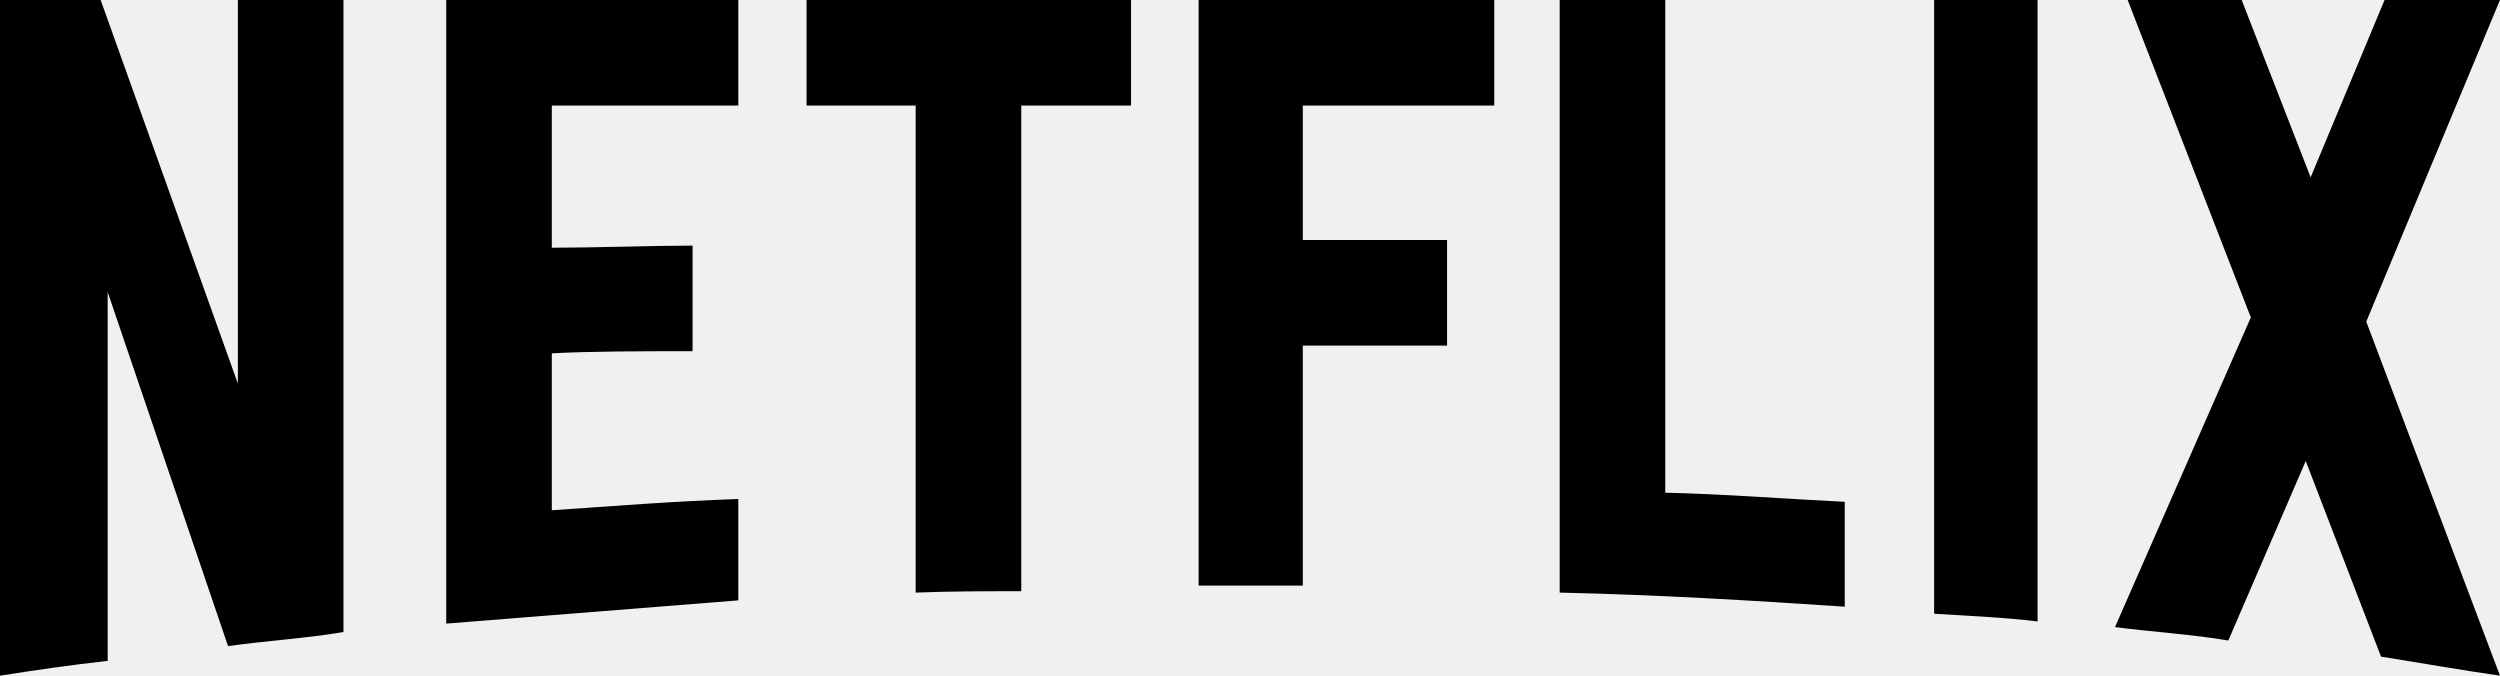
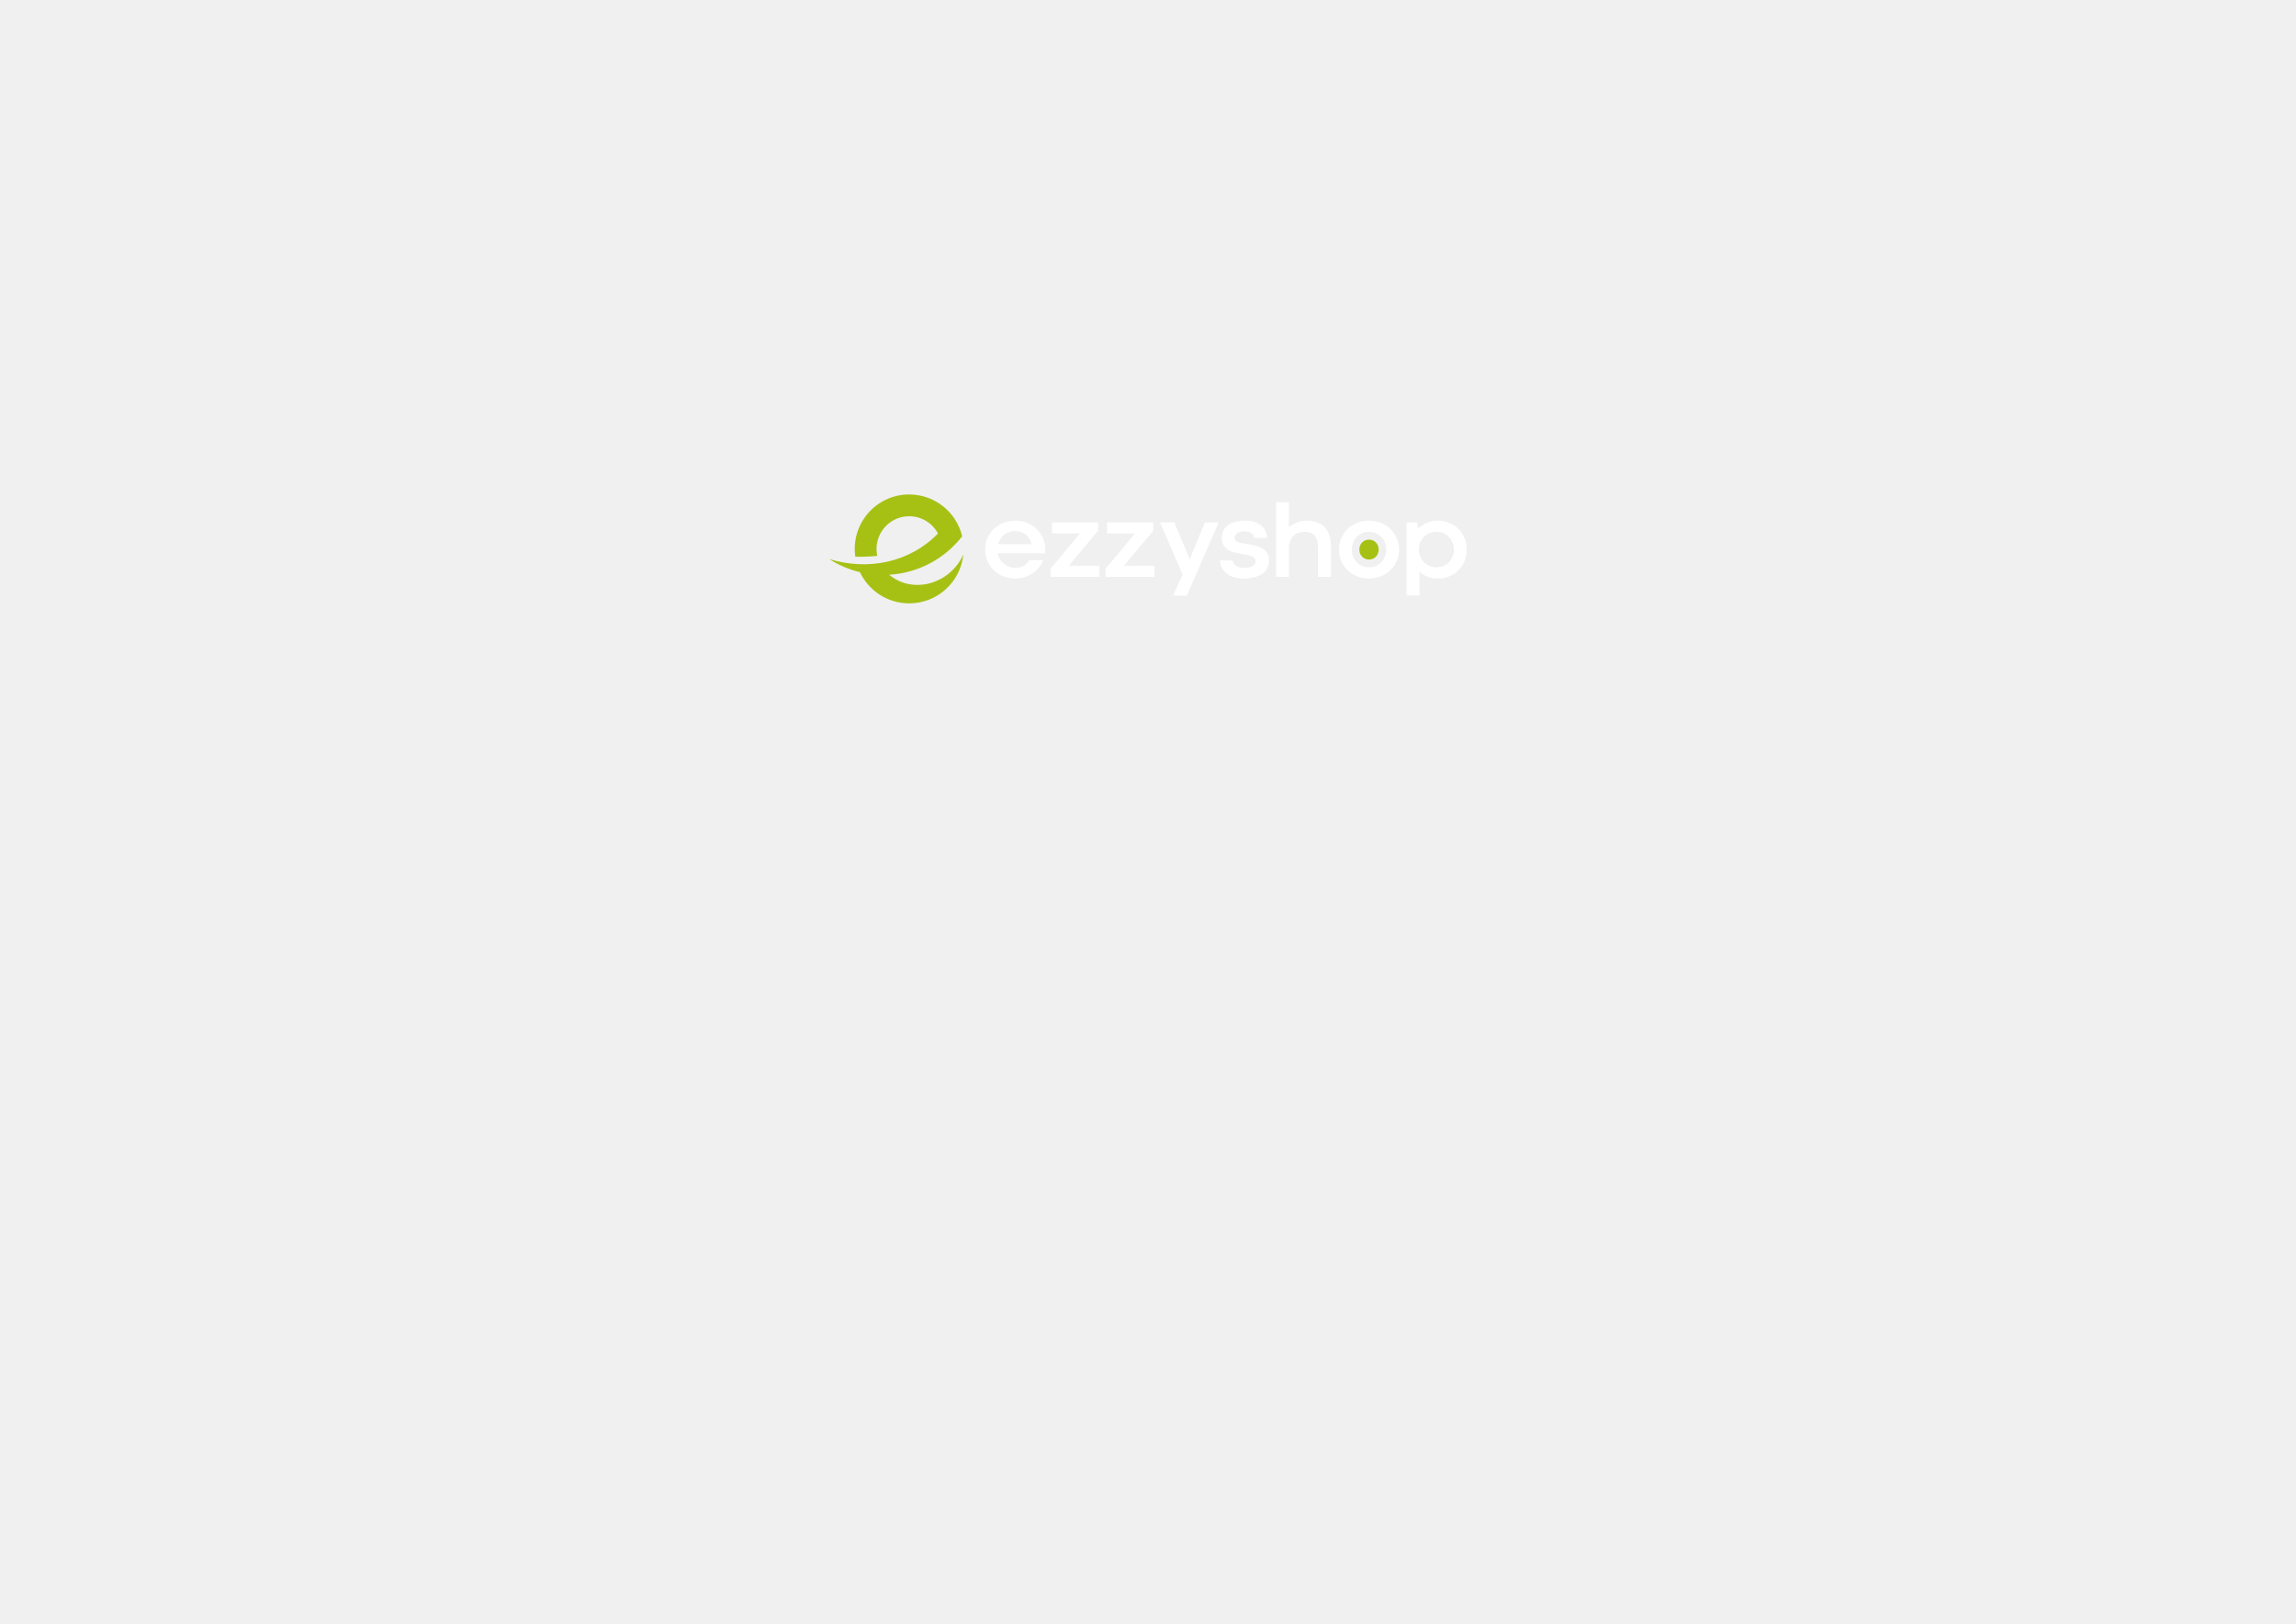
- <svg xmlns="http://www.w3.org/2000/svg" viewBox="0 0 111 30" version="1.1" aria-hidden="true" role="img" class="default-ltr-cache-1d568uk ev1dnif2">
+ <svg xmlns="http://www.w3.org/2000/svg" xml:space="preserve" width="297mm" height="210mm" version="1.1" viewBox="0 0 29700 21000">
  <g>
-     <path d="M105.062,14.281 L110.999,30 C109.249,29.75 107.5,29.437 105.718,29.155 L102.374,20.469 L98.937,28.438 C97.25,28.156 95.593,28.062 93.906,27.843 L99.937,14.093 L94.468,-5.68434189e-14 L99.531,-5.68434189e-14 L102.593,7.874 L105.875,-5.68434189e-14 L110.999,-5.68434189e-14 L105.062,14.281 Z M90.469,-5.68434189e-14 L85.875,-5.68434189e-14 L85.875,27.25 C87.375,27.344 88.937,27.406 90.469,27.593 L90.469,-5.68434189e-14 Z M81.906,26.937 C77.719,26.656 73.531,26.406 69.25,26.312 L69.25,-5.68434189e-14 L73.937,-5.68434189e-14 L73.937,21.875 C76.625,21.937 79.312,22.156 81.906,22.28 L81.906,26.937 Z M64.25,10.656 L64.25,15.344 L57.844,15.344 L57.844,26 L53.219,26 L53.219,-5.68434189e-14 L66.344,-5.68434189e-14 L66.344,4.687 L57.844,4.687 L57.844,10.656 L64.25,10.656 Z M45.344,4.687 L45.344,26.25 C43.781,26.25 42.188,26.25 40.656,26.312 L40.656,4.687 L35.812,4.687 L35.812,-5.68434189e-14 L50.218,-5.68434189e-14 L50.218,4.687 L45.344,4.687 Z M30.75,15.593 C28.688,15.593 26.25,15.593 24.5,15.688 L24.5,22.656 C27.25,22.468 30,22.25 32.781,22.156 L32.781,26.656 L19.813,27.688 L19.813,-5.68434189e-14 L32.781,-5.68434189e-14 L32.781,4.687 L24.5,4.687 L24.5,10.999 C26.313,10.999 29.094,10.905 30.75,10.905 L30.75,15.593 Z M4.781,12.968 L4.781,29.343 C3.094,29.531 1.593,29.75 0,30 L0,-5.68434189e-14 L4.469,-5.68434189e-14 L10.562,17.032 L10.562,-5.68434189e-14 L15.25,-5.68434189e-14 L15.25,28.062 C13.594,28.344 11.906,28.438 10.125,28.687 L4.781,12.968 Z" />
+     <g>
+       <path fill="white" d="M12743.5 7108.54c0,-51.67 9.59,-100.07 28.76,-145.44 19.18,-45.59 46.07,-85.11 80.44,-119.02 34.61,-33.66 75.53,-60.56 122.99,-80.2 47.47,-19.4 99.38,-29.23 155.5,-29.23 56.59,0 108.73,9.83 156.43,29.23 47.94,19.64 88.86,46.54 123.46,80.2 34.38,33.91 61.5,73.43 80.91,119.02 19.41,45.37 28.99,93.77 28.99,145.44 0,11.46 -0.46,20.58 -1.4,27.36 -0.93,7.02 -1.87,13.56 -2.81,19.88l-609.59 0c5.38,28.76 15.44,54.95 29.7,78.1 14.5,23.38 31.8,43.02 52.14,59.39 20.35,16.13 42.79,28.76 67.58,37.64 24.55,8.89 50.04,13.33 75.99,13.33 41.16,0 77.4,-9.12 108.97,-27.35 31.56,-18.24 55.42,-42.33 71.78,-72.02l180.28 0c-11.45,31.09 -28.06,60.79 -50.03,89.32 -21.98,28.53 -48.41,53.78 -79.04,75.76 -30.87,21.98 -65.94,39.52 -104.99,52.38 -39.05,13.09 -81.84,19.64 -128.37,19.64 -56.12,0 -108.03,-9.82 -155.5,-29.46 -47.46,-19.65 -88.38,-46.3 -122.99,-80.21 -34.37,-33.67 -61.26,-73.18 -80.44,-118.55 -19.17,-45.13 -28.76,-93.53 -28.76,-145.21zm6229.2 -1.16c0,51.67 -8.88,100.31 -26.65,145.67 -17.77,45.6 -43.03,85.11 -75.76,119.02 -32.74,33.9 -72.02,60.56 -117.86,80.2 -45.82,19.64 -97.03,29.46 -153.85,29.46 -50.98,0 -96.34,-8.18 -135.62,-24.55 -39.29,-16.6 -72.96,-37.88 -101.25,-63.83l0 308.42 -166.49 0 0 -946.07 135.62 0 12.86 82.07c14.27,-13.79 30.17,-26.89 48.17,-39.51 17.77,-12.63 37.18,-23.62 58.46,-33.44 21.28,-9.59 44.19,-17.07 68.51,-22.68 24.55,-5.38 50.04,-8.19 77.16,-8.19 56.13,0 107.33,9.82 153.63,29.23 46.53,19.41 86.05,45.83 119.02,79.73 32.73,33.91 58.46,73.43 76.69,119.03 18.24,45.36 27.36,93.99 27.36,145.44zm-166.48 1.16c0,-33.9 -5.85,-64.77 -17.77,-93.06 -11.93,-28.29 -28.06,-52.61 -48.64,-72.95 -20.58,-20.35 -44.66,-36.01 -72.02,-47.24 -27.36,-11.22 -56.59,-16.83 -87.68,-16.83 -31.57,0 -61.03,5.61 -88.39,16.83 -27.36,11.23 -51.21,26.89 -71.55,47.24 -20.35,20.34 -36.48,44.42 -48.17,72.48 -11.93,28.06 -18.01,59.4 -18.01,93.53 0,33.21 6.08,64.07 18.01,92.13 11.69,28.06 28.06,52.15 48.63,72.25 20.58,20.12 44.43,35.78 71.79,47.24 27.36,11.46 56.82,17.07 88.39,17.07 31.56,0 61.03,-5.61 88.38,-16.84 27.36,-11.22 51.21,-26.89 71.55,-47.23 20.35,-20.34 36.48,-44.43 47.94,-72.25 11.69,-27.83 17.54,-58.69 17.54,-92.37zm-1486.17 -0.46c0,-51.45 9.59,-100.08 28.76,-145.44 19.18,-45.6 46.07,-85.12 80.44,-119.02 34.61,-33.91 75.52,-60.57 122.99,-80.21 47.47,-19.64 99.38,-29.46 155.5,-29.46 56.58,0 108.73,9.82 156.66,29.46 47.7,19.64 88.63,46.3 123.23,80.21 34.37,33.9 61.5,73.42 80.9,119.02 19.41,45.36 29,93.99 29,145.44 0,52.14 -9.59,100.78 -28.76,146.14 -19.18,45.13 -46.06,84.64 -80.91,118.55 -34.6,33.9 -75.76,60.33 -123.46,79.74 -47.93,19.4 -100.31,29.22 -157.36,29.22 -56.12,0 -107.8,-9.82 -155.03,-29.22 -47.47,-19.41 -88.15,-45.84 -122.29,-79.74 -34.37,-33.91 -61.27,-73.42 -80.68,-119.02 -19.4,-45.36 -28.99,-94 -28.99,-145.67zm166.49 -0.94c0,33.91 5.84,64.77 17.53,92.83 11.46,28.06 27.36,52.14 47.47,72.49 20.11,20.34 43.73,36.24 70.62,47.7 26.89,11.46 55.88,17.07 86.98,17.07 31.1,0 60.09,-5.61 86.99,-16.84 26.89,-11.22 50.5,-26.89 70.61,-47.23 20.11,-20.34 36.01,-44.66 47.47,-72.96 11.69,-28.29 17.54,-59.15 17.54,-93.06 0,-33.2 -5.85,-64.07 -17.54,-92.13 -11.46,-28.06 -27.36,-52.14 -47.47,-72.25 -20.11,-20.11 -43.72,-35.78 -70.85,-47.23 -27.36,-11.46 -56.12,-17.07 -86.75,-17.07 -31.1,0 -60.09,5.61 -86.98,16.83 -26.89,11.23 -50.51,26.89 -70.62,47.24 -20.11,20.34 -36.01,44.42 -47.47,72.48 -11.69,28.06 -17.53,58.93 -17.53,92.13zm-269.42 353.55l-167.89 0 0 -379.97c0,-38.35 -3.98,-70.38 -12.39,-96.34 -8.19,-25.72 -20.11,-46.53 -35.78,-62.43 -15.9,-15.67 -35.07,-26.89 -57.52,-33.44 -22.68,-6.78 -48.64,-10.05 -77.87,-10.05 -26.89,0 -52.14,4.68 -75.76,14.26 -23.38,9.59 -43.72,23.38 -60.79,41.15 -17.3,17.78 -30.63,39.29 -40.45,64.07 -9.83,25.02 -14.74,52.38 -14.74,82.55l0 380.2 -166.48 0 0 -965.24 165.78 0 -0.7 324.08c27.36,-24.08 60.56,-44.43 99.38,-61.03 38.81,-16.36 80.67,-24.55 126.03,-24.55 54.72,0 102.19,7.49 142.4,22.68 40.22,14.97 73.43,37.18 99.62,66.41 26.42,29.23 45.82,65.24 58.22,108.03 12.63,42.79 18.94,91.66 18.94,147.08l0 382.54zm-1271.61 -212.32c0.47,13.1 4.44,25.72 11.93,37.65 7.48,11.93 17.77,22.22 30.4,30.87 12.86,8.65 27.59,15.43 44.66,20.57 16.83,4.91 35.07,7.48 54.71,7.48 53.08,0 92.13,-7.95 117.15,-23.61 25.02,-15.9 37.65,-37.18 37.65,-64.07 0,-15.2 -4.45,-27.59 -13.57,-37.65 -9.11,-10.05 -22.44,-18.47 -39.75,-25.49 -17.53,-6.78 -38.58,-12.86 -63.83,-18 -25.02,-5.38 -53.55,-10.99 -85.58,-16.83 -15.9,-2.34 -32.74,-5.38 -50.27,-8.89 -17.78,-3.74 -35.08,-8.65 -52.38,-14.73 -17.54,-6.32 -34.14,-14.03 -49.81,-23.62 -15.66,-9.58 -29.69,-21.51 -41.85,-35.31 -11.93,-14.03 -21.75,-30.63 -29,-50.03 -7.25,-19.41 -10.99,-42.33 -10.99,-68.75 0,-32.97 5.85,-62.9 17.77,-90.26 11.93,-27.12 30.4,-50.5 55.42,-70.38 25.25,-19.88 57.29,-35.31 96.1,-46.3 38.82,-10.99 85.12,-16.37 138.9,-16.37 42.55,0 80.9,5.38 114.81,16.37 34.14,10.99 62.9,26.19 86.75,45.83 23.62,19.64 41.85,43.26 54.71,70.62 12.86,27.36 19.18,57.28 19.18,89.79l-166.49 -0.7c-1.87,-24.79 -13.32,-45.13 -34.84,-61.03 -21.51,-15.9 -50.04,-24.09 -85.58,-24.09 -23.38,0 -43.26,2.58 -59.63,7.25 -16.6,4.91 -29.93,11.23 -40.45,18.94 -10.52,7.72 -18.24,16.84 -23.38,27.12 -4.91,10.06 -7.48,20.82 -7.48,31.81 0,12.62 3.5,23.38 10.29,32.03 6.78,8.89 17.07,16.13 30.86,21.98 13.56,6.08 31.1,10.99 51.91,15.2 21.04,3.98 45.83,7.72 74.13,10.76 34.13,5.61 68.04,12.39 101.24,20.34 33.44,7.95 63.13,19.41 89.09,34.61 26.19,14.96 47,34.83 63.13,59.62 15.9,24.55 23.86,56.35 23.86,95.17 0,39.75 -7.96,74.36 -23.86,103.82 -16.13,29.46 -38.58,54.01 -67.81,73.65 -29.23,19.65 -64.53,34.38 -105.45,44.2 -41.16,9.82 -86.99,14.73 -137.03,14.73 -50.27,0 -94.23,-7.02 -131.64,-21.04 -37.41,-13.8 -68.51,-32.04 -93.53,-54.49 -24.79,-22.21 -43.5,-47.46 -55.89,-75.29 -12.16,-27.82 -18.47,-55.89 -18.47,-84.18l163.91 0.7zm-180.56 -491.97l-412.94 946.77 -179.58 0 126.03 -271.24 -292.52 -675.53 184.26 0 187.76 448.01 8.19 35.55 200.15 -482.86 178.65 -0.7zm-1463.62 599.53l380.91 -456.43 -361.03 0 0 -143.1 596.73 0 0 106.62 -378.1 453.16 395.17 0 0 144.51 -633.68 0 0 -104.76zm-712.93 0l380.9 -456.43 -361.03 0 0 -143.1 596.73 0 0 106.62 -378.1 453.16 395.17 0 0 144.51 -633.67 0 0 -104.76zm-455.81 -487.76c-28.29,0 -54.48,4.21 -78.56,12.63 -23.85,8.42 -45.36,20.1 -64.31,35.3 -18.94,14.97 -35.07,32.97 -48.16,53.78 -13.33,20.81 -23.15,43.5 -29.47,68.05l433.52 0c-6.31,-24.55 -15.9,-47.24 -28.76,-68.05 -12.86,-20.81 -28.29,-38.81 -46.53,-53.78 -18.24,-15.2 -39.05,-26.88 -61.97,-35.3 -23.15,-8.42 -48.4,-12.63 -75.76,-12.63z" />
+       <path fill="#A6C114" fill-rule="nonzero" d="M17620.32 7015.04c-11.29,11.42 -20.22,24.94 -26.65,40.69 -6.56,15.75 -9.84,33.08 -9.84,51.72 0,19.03 3.28,36.36 9.84,52.11 6.43,15.75 15.36,29.27 26.65,40.69 11.29,11.42 24.54,20.35 39.64,26.78 15.09,6.43 31.37,9.58 48.83,9.58 17.46,0 33.73,-3.15 48.83,-9.45 15.09,-6.3 28.35,-15.09 39.64,-26.51 11.29,-11.42 20.21,-25.08 26.65,-40.96 6.56,-15.88 9.84,-33.21 9.84,-52.24 0,-18.64 -3.28,-35.97 -9.84,-51.72 -6.44,-15.75 -15.36,-29.27 -26.65,-40.56 -11.29,-11.29 -24.55,-20.08 -39.77,-26.51 -15.36,-6.44 -31.5,-9.59 -48.7,-9.59 -17.46,0 -33.74,3.15 -48.83,9.45 -15.1,6.31 -28.35,15.1 -39.64,26.52z" />
+     </g>
+     <path fill="#A6C114" fill-rule="nonzero" d="M11347.79 7189.36c-0.45,-2.05 -0.86,-4.11 -1.28,-6.16 -52.34,-257.23 143.36,-506.47 414.24,-506.47 161.16,0 301.25,90.21 372.52,222.89 -364.3,376.03 -906.13,485.28 -1407.04,330.51 120.27,77.48 254.23,135.57 397.44,169.84 112.79,238.58 355.66,403.63 637.08,403.63 364.34,0.01 664.07,-276.65 700.57,-631.35 -173.36,383.85 -654.81,516.54 -959.6,260.96 376.81,-21.87 718.09,-206.28 944.42,-496.72 -73.84,-311.98 -354.02,-541.48 -685.39,-541.48 -428.61,0 -752.69,377.74 -698.5,794.87 0.43,3.29 0.85,6.58 1.33,9.88 94.53,3.74 189.13,-1.68 284.21,-10.4z" />
  </g>
</svg>
